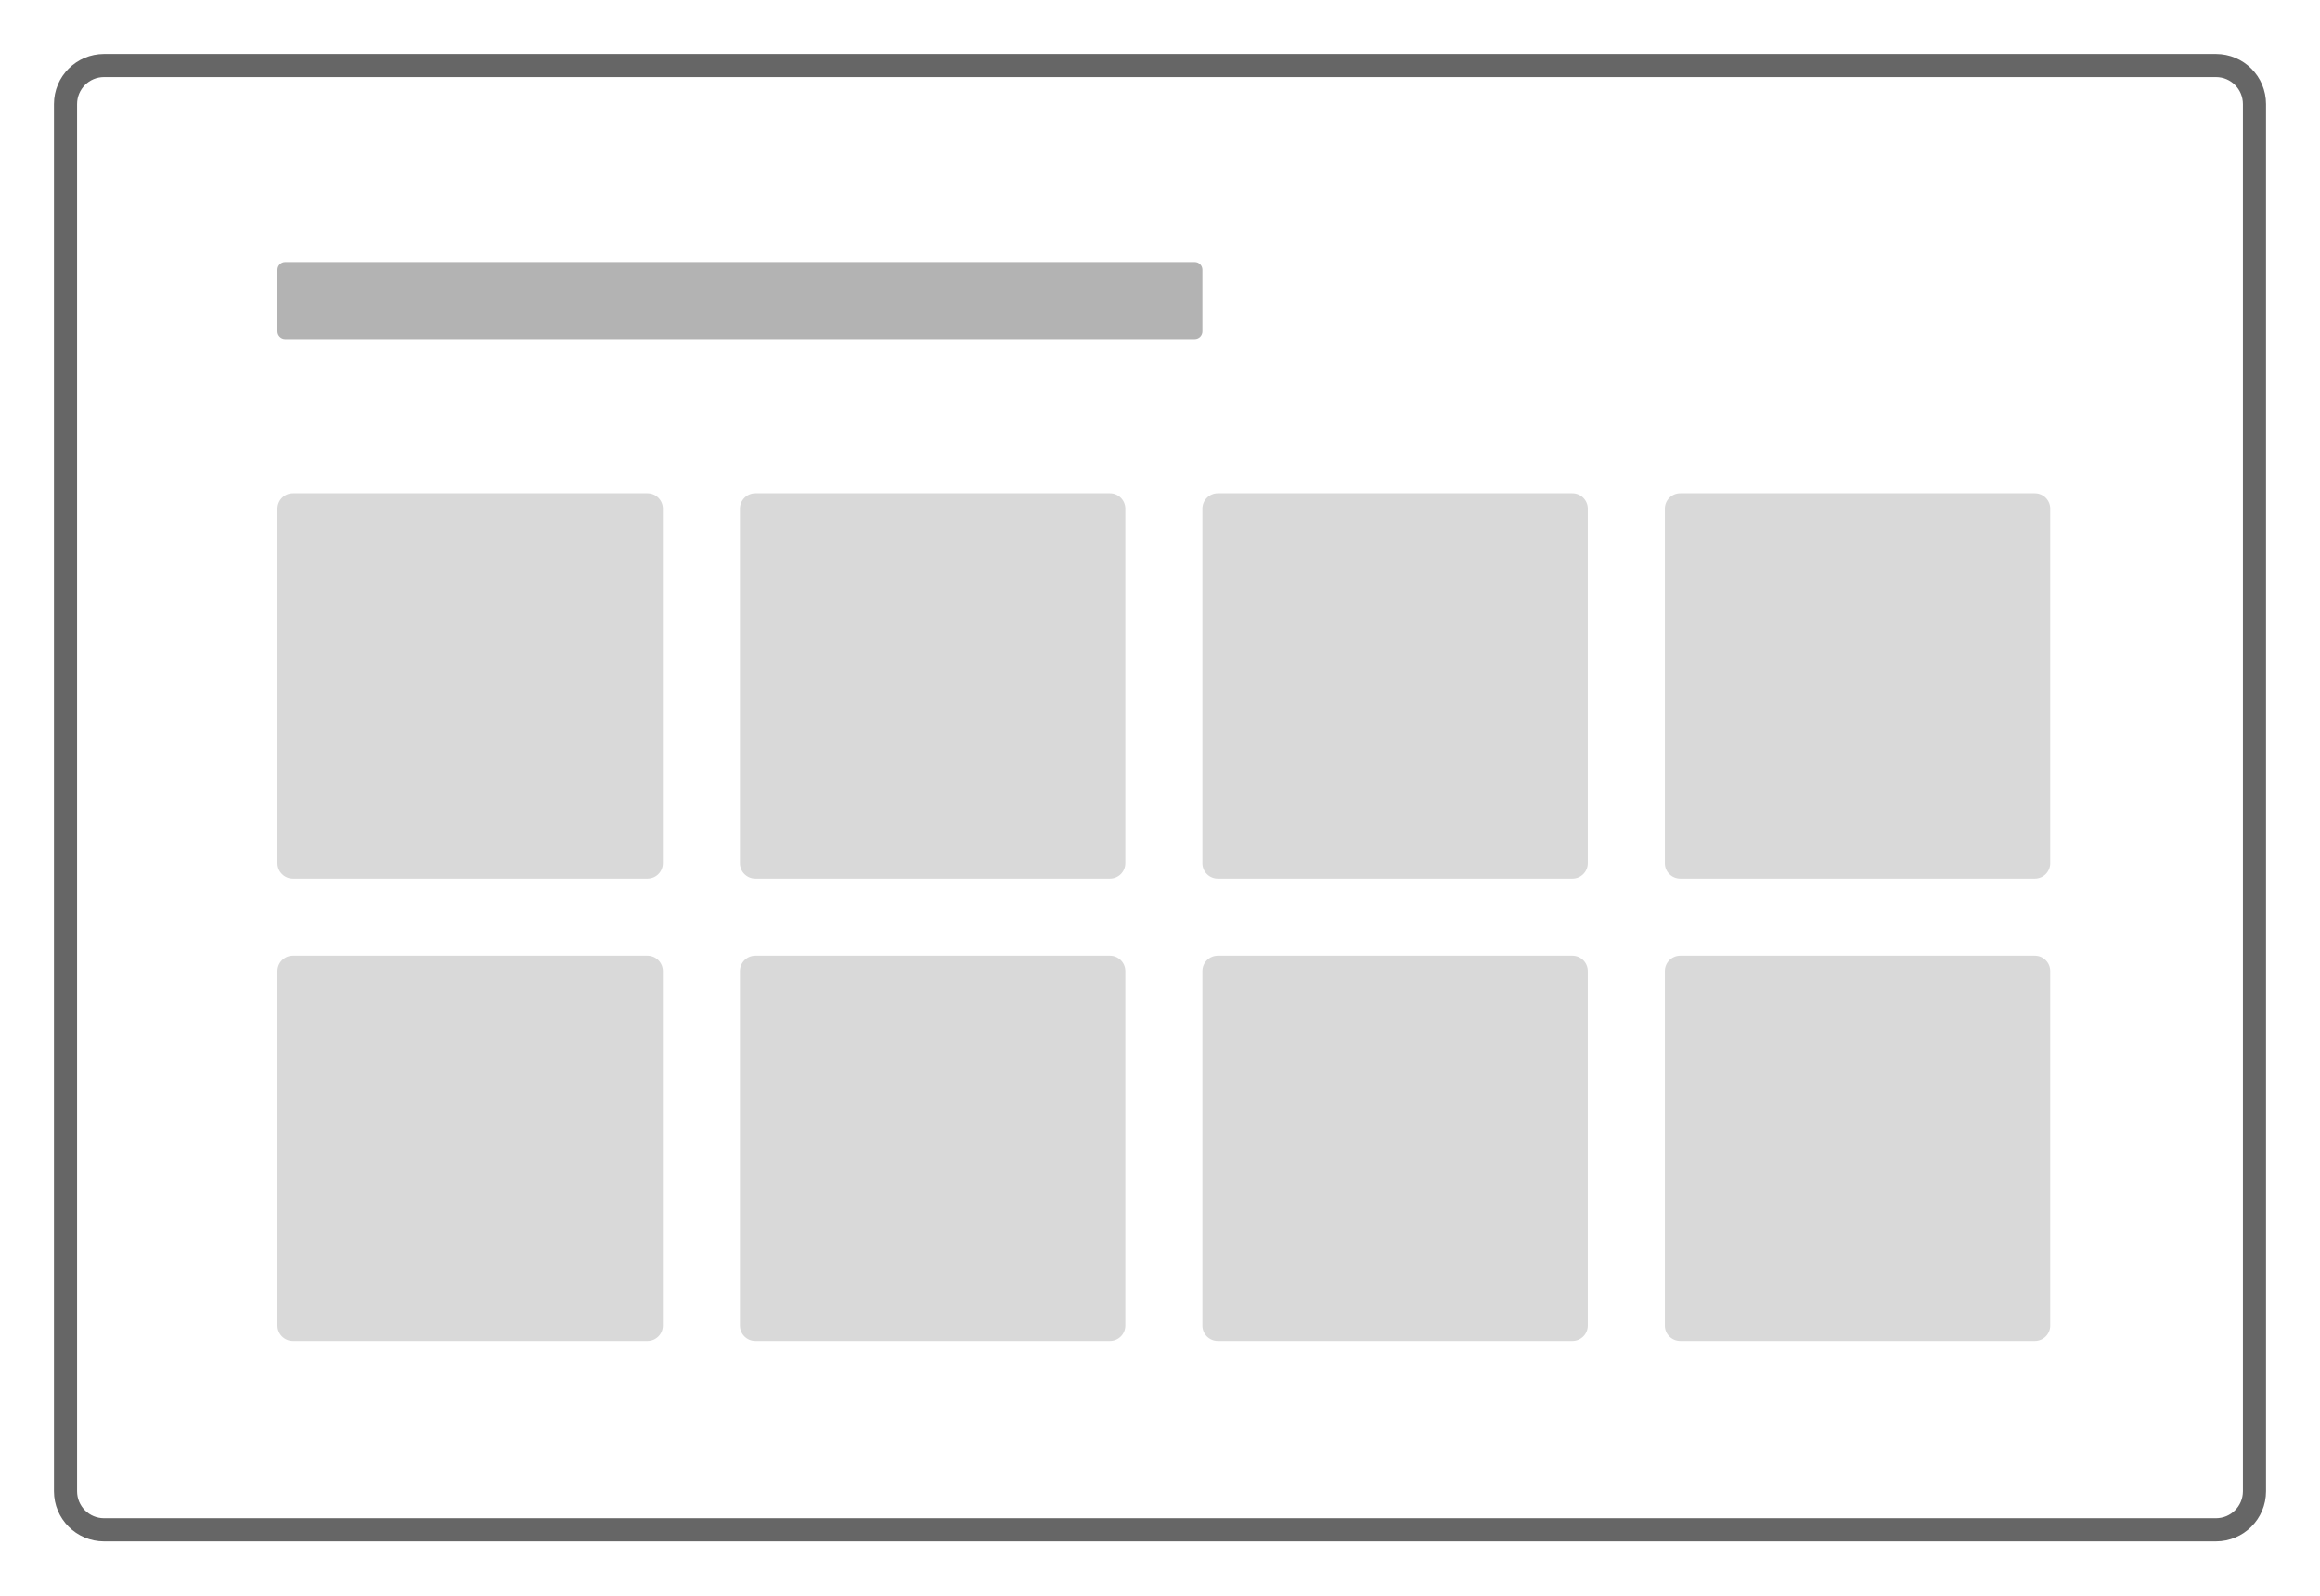
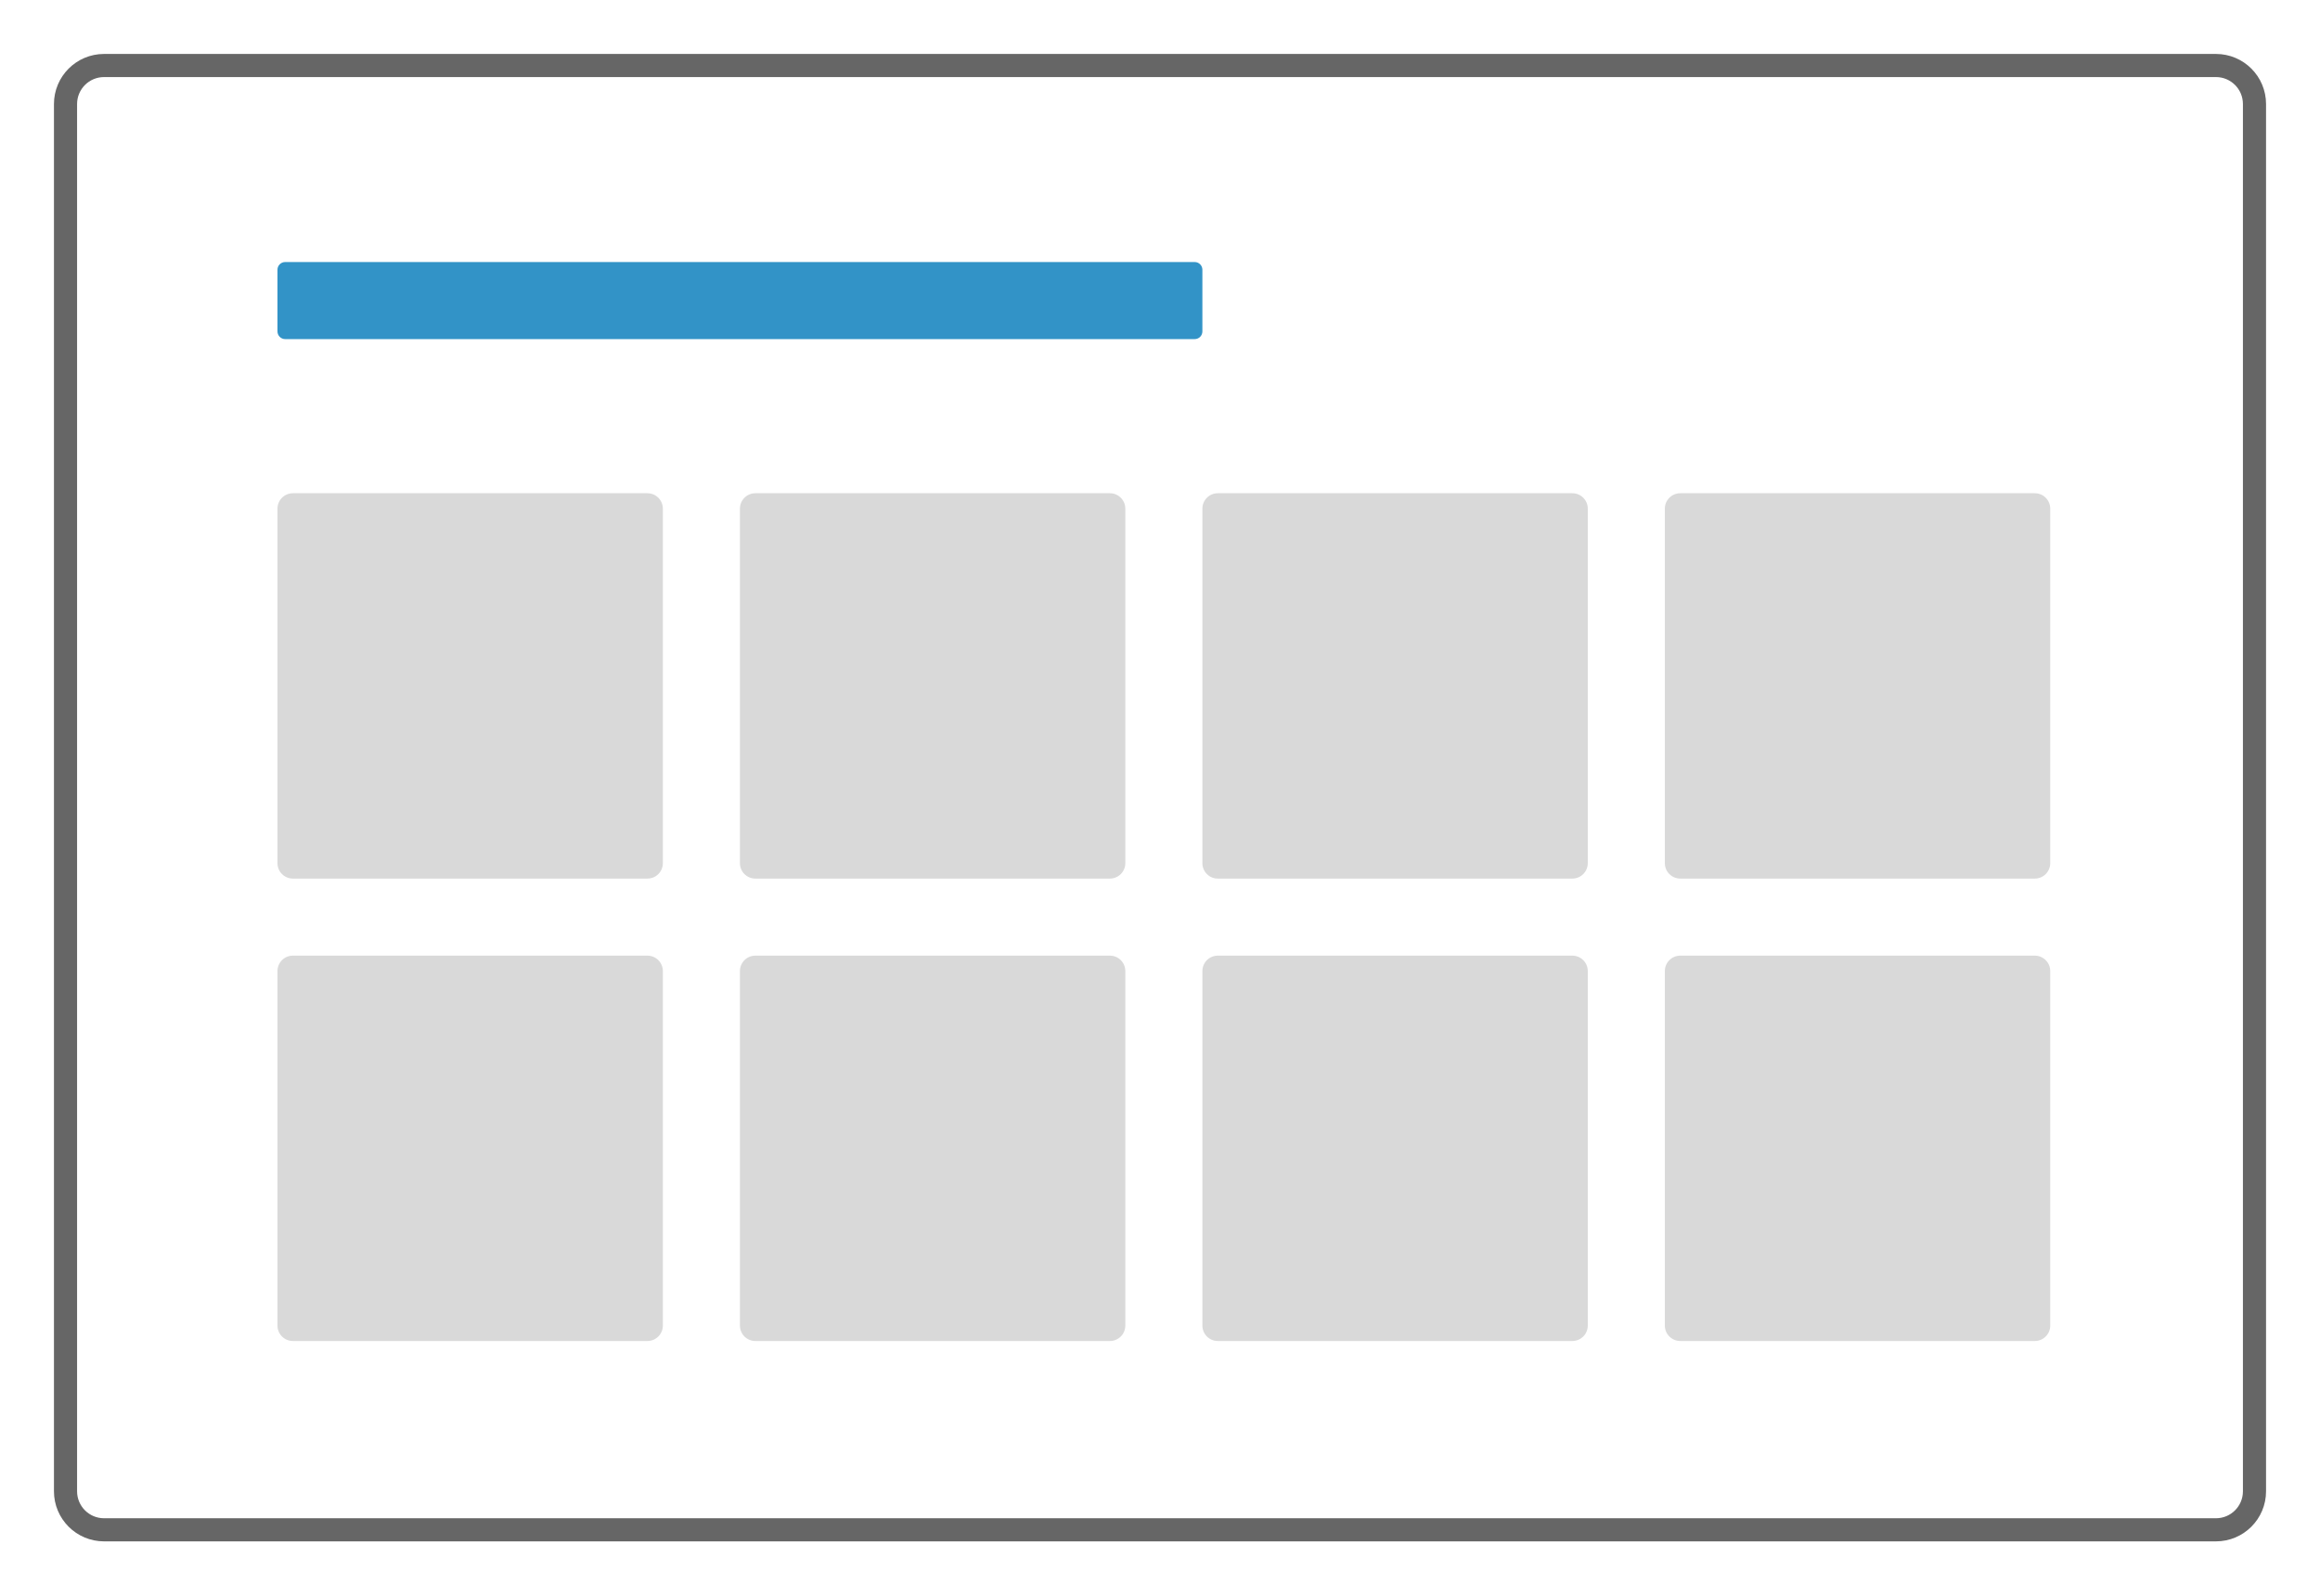
<svg xmlns="http://www.w3.org/2000/svg" width="301px" height="207px" viewBox="0 0 301 207" version="1.1">
  <g id="Page-1" stroke="none" stroke-width="1" fill="none" fill-rule="evenodd">
    <g id="Menu">
      <rect id="Background" stroke-opacity="0.6" stroke="#000000" stroke-width="3" stroke-linejoin="round" x="8.5" y="8.5" width="284" height="190" rx="5" />
-       <g id="Content" transform="translate(36, 34)" fill="#000000">
-         <g id="Header" fill-opacity="0.3">
+       <g id="Content" transform="translate(36, 34)">
+         <g id="Header" fill="#3293C7">
          <rect x="0" y="0" width="120" height="10" rx="1" />
        </g>
-         <g id="Cards" transform="translate(0, 30)" fill-opacity="0.15">
+         <g id="Cards" transform="translate(0, 30)" fill="#000000" fill-opacity="0.15">
          <g id="Card">
            <rect x="0" y="0" width="50" height="50" rx="2" />
          </g>
          <g id="Card" transform="translate(60, 0)">
            <rect x="0" y="0" width="50" height="50" rx="2" />
          </g>
          <g id="Card" transform="translate(120, 0)">
            <rect x="0" y="0" width="50" height="50" rx="2" />
          </g>
          <g id="Card" transform="translate(180, 0)">
            <rect x="0" y="0" width="50" height="50" rx="2" />
          </g>
          <g id="Card" transform="translate(0, 60)">
            <rect x="0" y="0" width="50" height="50" rx="2" />
          </g>
          <g id="Card" transform="translate(60, 60)">
            <rect x="0" y="0" width="50" height="50" rx="2" />
          </g>
          <g id="Card" transform="translate(120, 60)">
            <rect x="0" y="0" width="50" height="50" rx="2" />
          </g>
          <g id="Card" transform="translate(180, 60)">
            <rect x="0" y="0" width="50" height="50" rx="2" />
          </g>
        </g>
      </g>
    </g>
  </g>
</svg>
